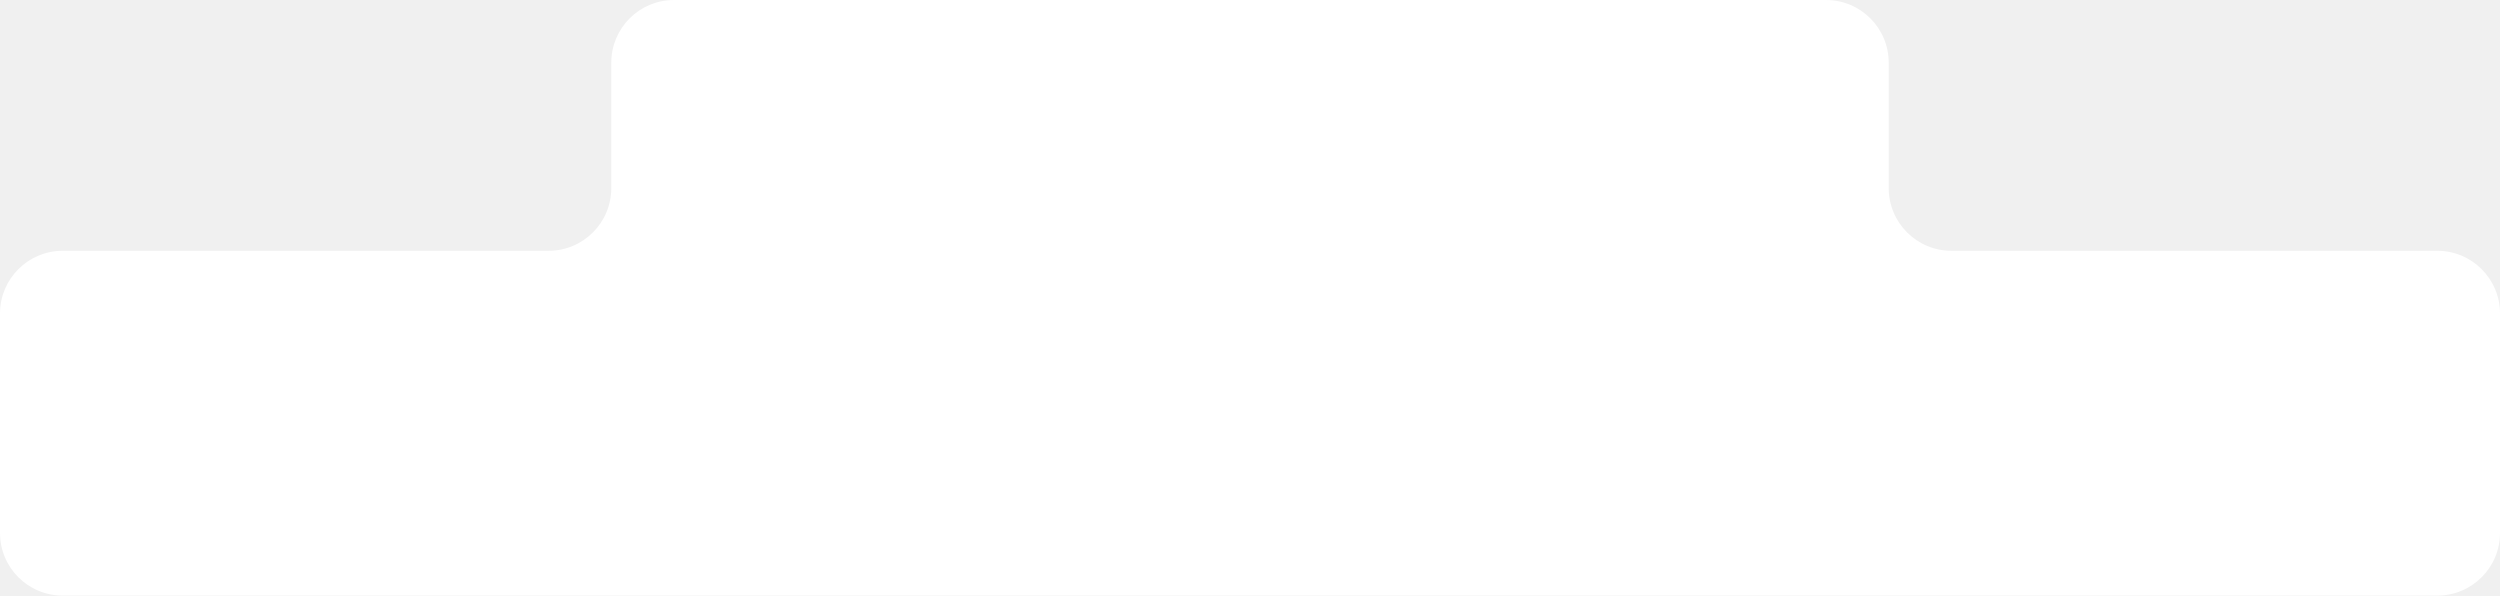
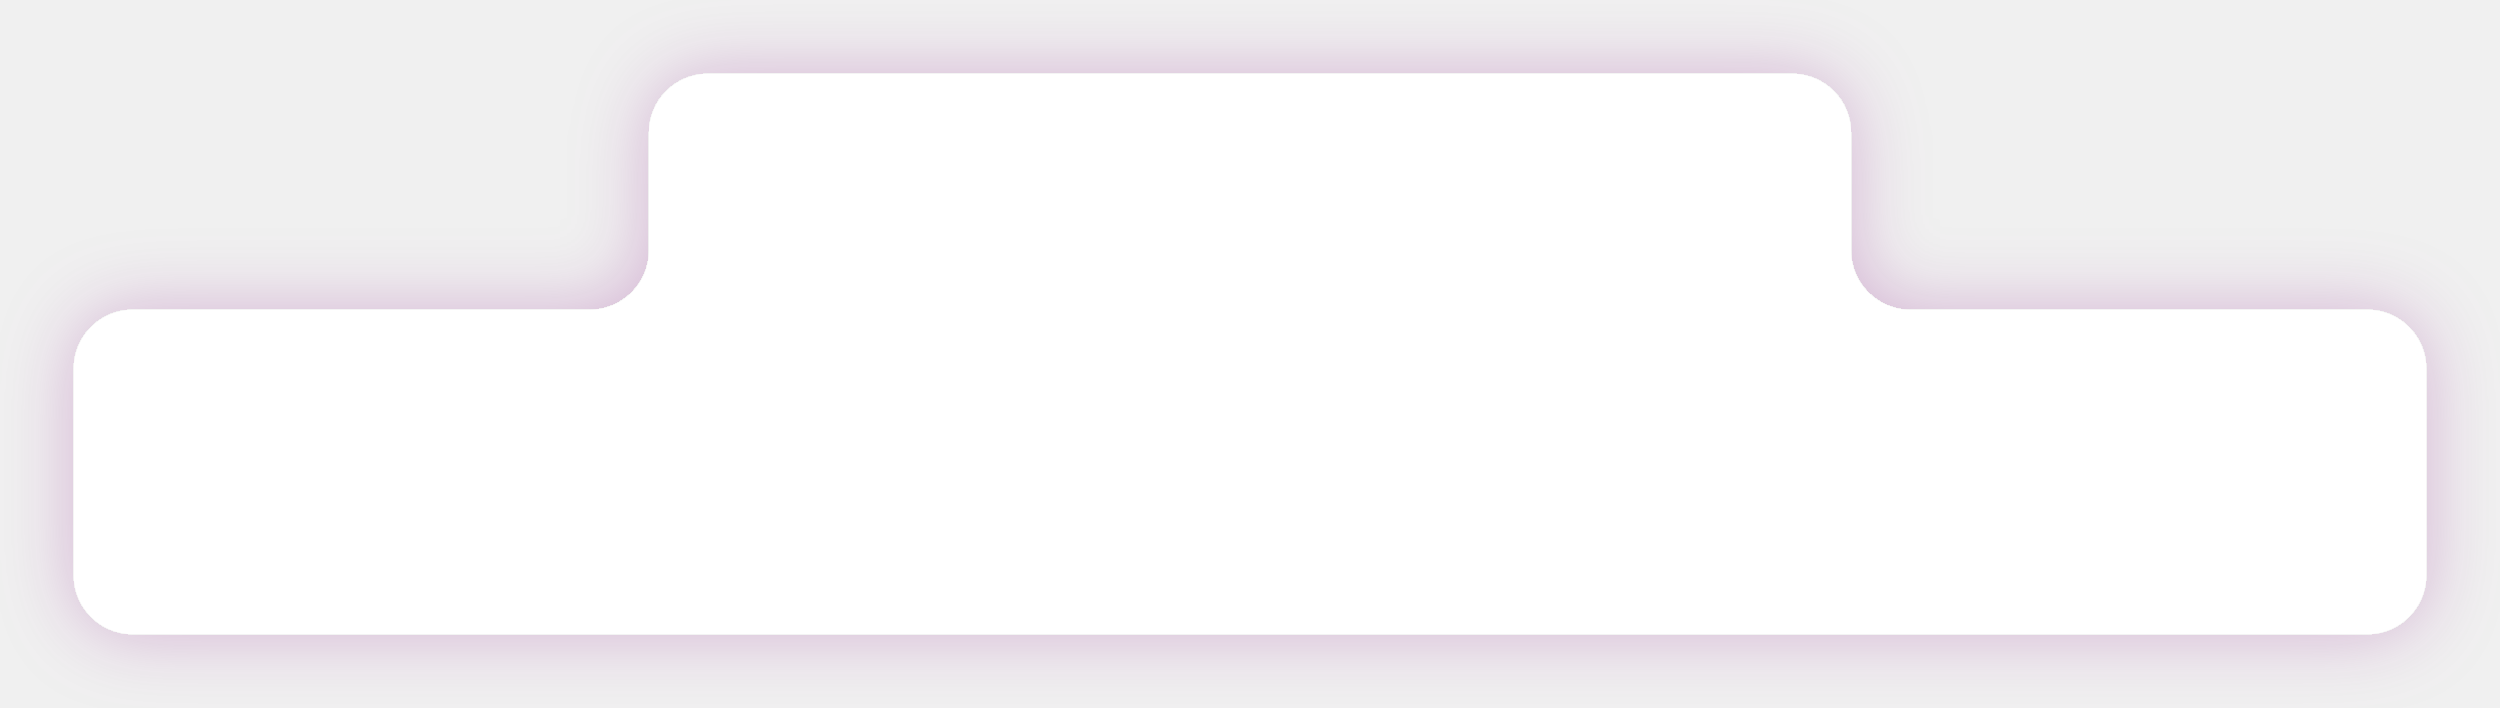
- <svg xmlns="http://www.w3.org/2000/svg" width="638" height="152" viewBox="0 0 638 152" fill="none">
-   <path fill-rule="evenodd" clip-rule="evenodd" d="M482 16C482 7.163 474.837 0 466 0H172C163.163 0 156 7.163 156 16V48C156 56.837 148.837 64 140 64H16C7.163 64 0 71.163 0 80V136C0 144.837 7.163 152 16 152H622C630.837 152 638 144.837 638 136V80C638 71.163 630.837 64 622 64H498C489.163 64 482 56.837 482 48V16Z" fill="white" />
+ <svg xmlns="http://www.w3.org/2000/svg" width="678" height="192" viewBox="0 0 678 192" fill="none">
+   <g filter="url(#filter0_d_704_16640)">
+     <path fill-rule="evenodd" clip-rule="evenodd" d="M502 36C502 27.163 494.837 20 486 20H192C183.163 20 176 27.163 176 36V68C176 76.837 168.837 84 160 84H36C27.163 84 20 91.163 20 100V156C20 164.837 27.163 172 36 172H642C650.837 172 658 164.837 658 156V100C658 91.163 650.837 84 642 84H518C509.163 84 502 76.837 502 68V36Z" fill="white" />
+   </g>
+   <defs>
+     <filter id="filter0_d_704_16640" x="0" y="0" width="678" height="192" filterUnits="userSpaceOnUse" color-interpolation-filters="sRGB">
+       <feFlood flood-opacity="0" result="BackgroundImageFix" />
+       <feColorMatrix in="SourceAlpha" type="matrix" values="0 0 0 0 0 0 0 0 0 0 0 0 0 0 0 0 0 0 127 0" result="hardAlpha" />
+       <feOffset />
+       <feGaussianBlur stdDeviation="10" />
+       <feComposite in2="hardAlpha" operator="out" />
+       <feColorMatrix type="matrix" values="0 0 0 0 0.51 0 0 0 0 0 0 0 0 0 0.502 0 0 0 0.25 0" />
+       <feBlend mode="normal" in2="BackgroundImageFix" result="effect1_dropShadow_704_16640" />
+       <feBlend mode="normal" in="SourceGraphic" in2="effect1_dropShadow_704_16640" result="shape" />
+     </filter>
+   </defs>
</svg>
